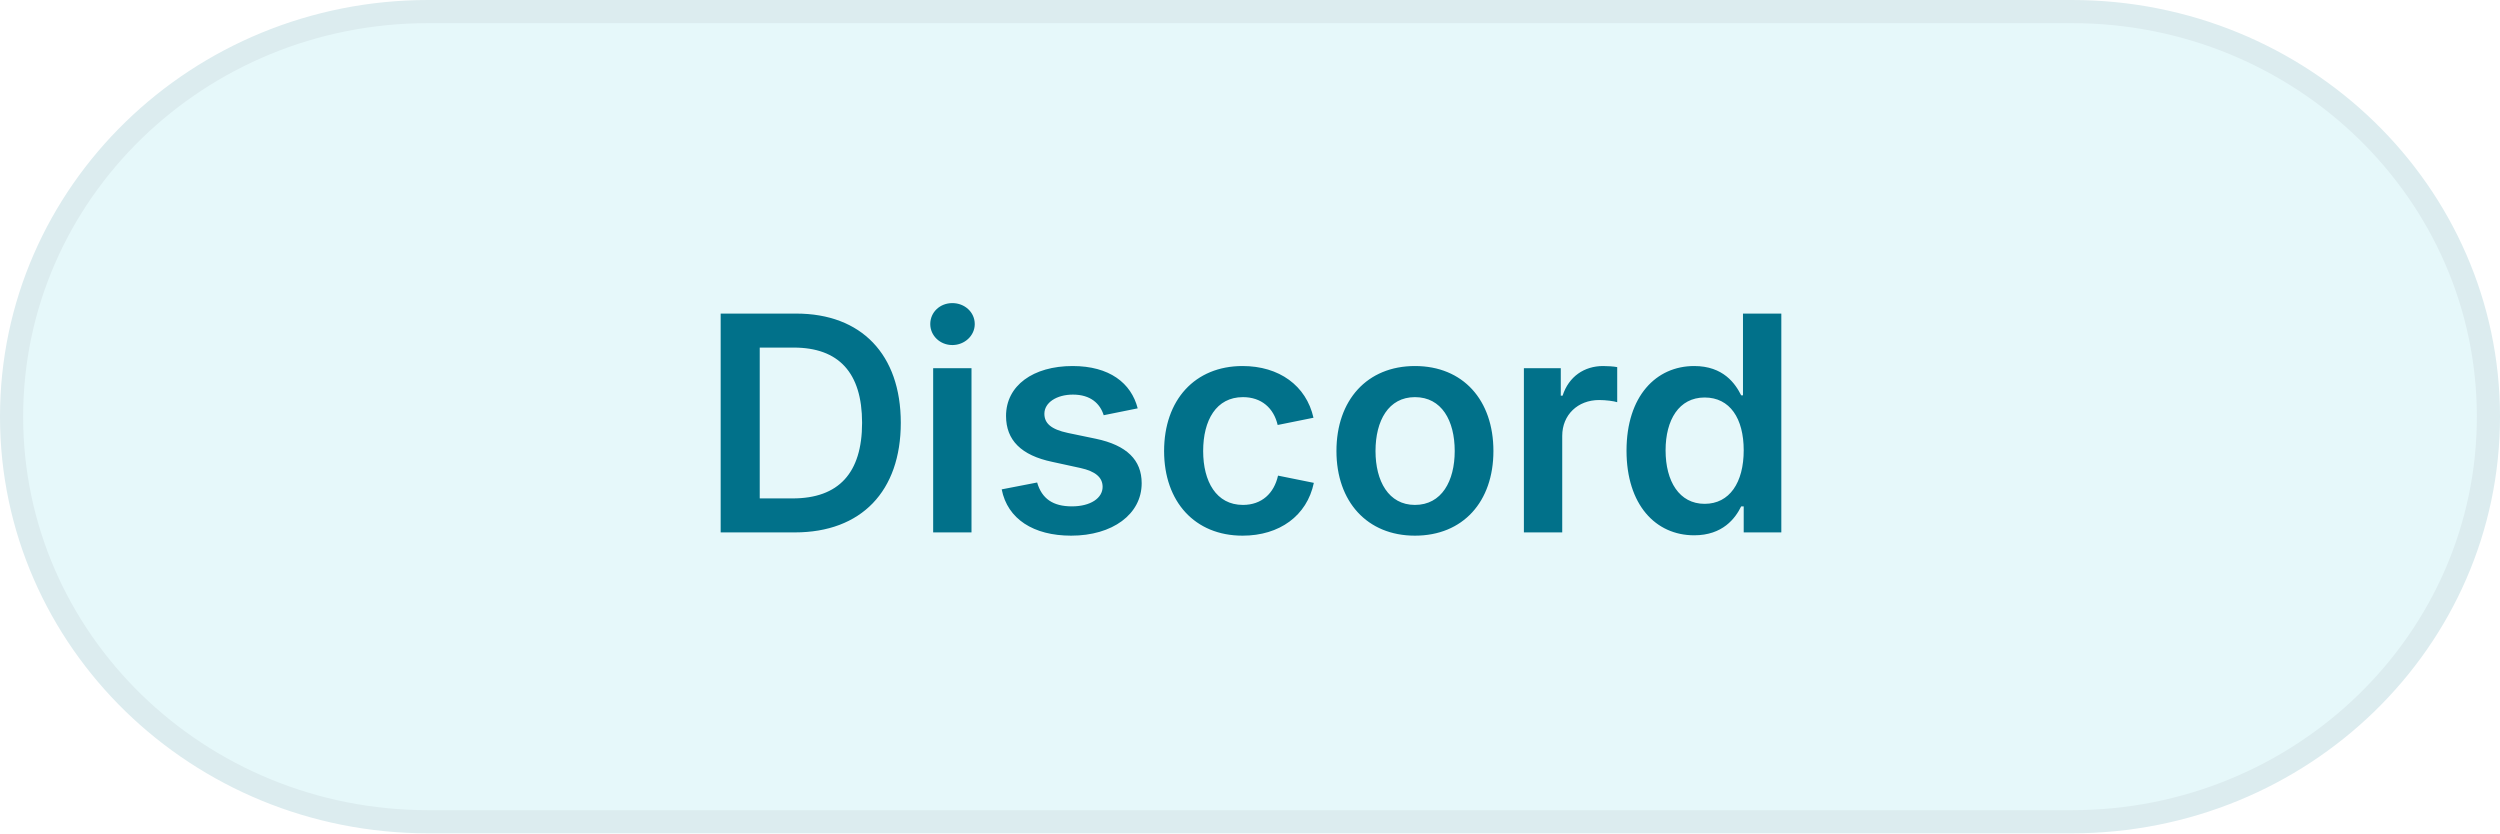
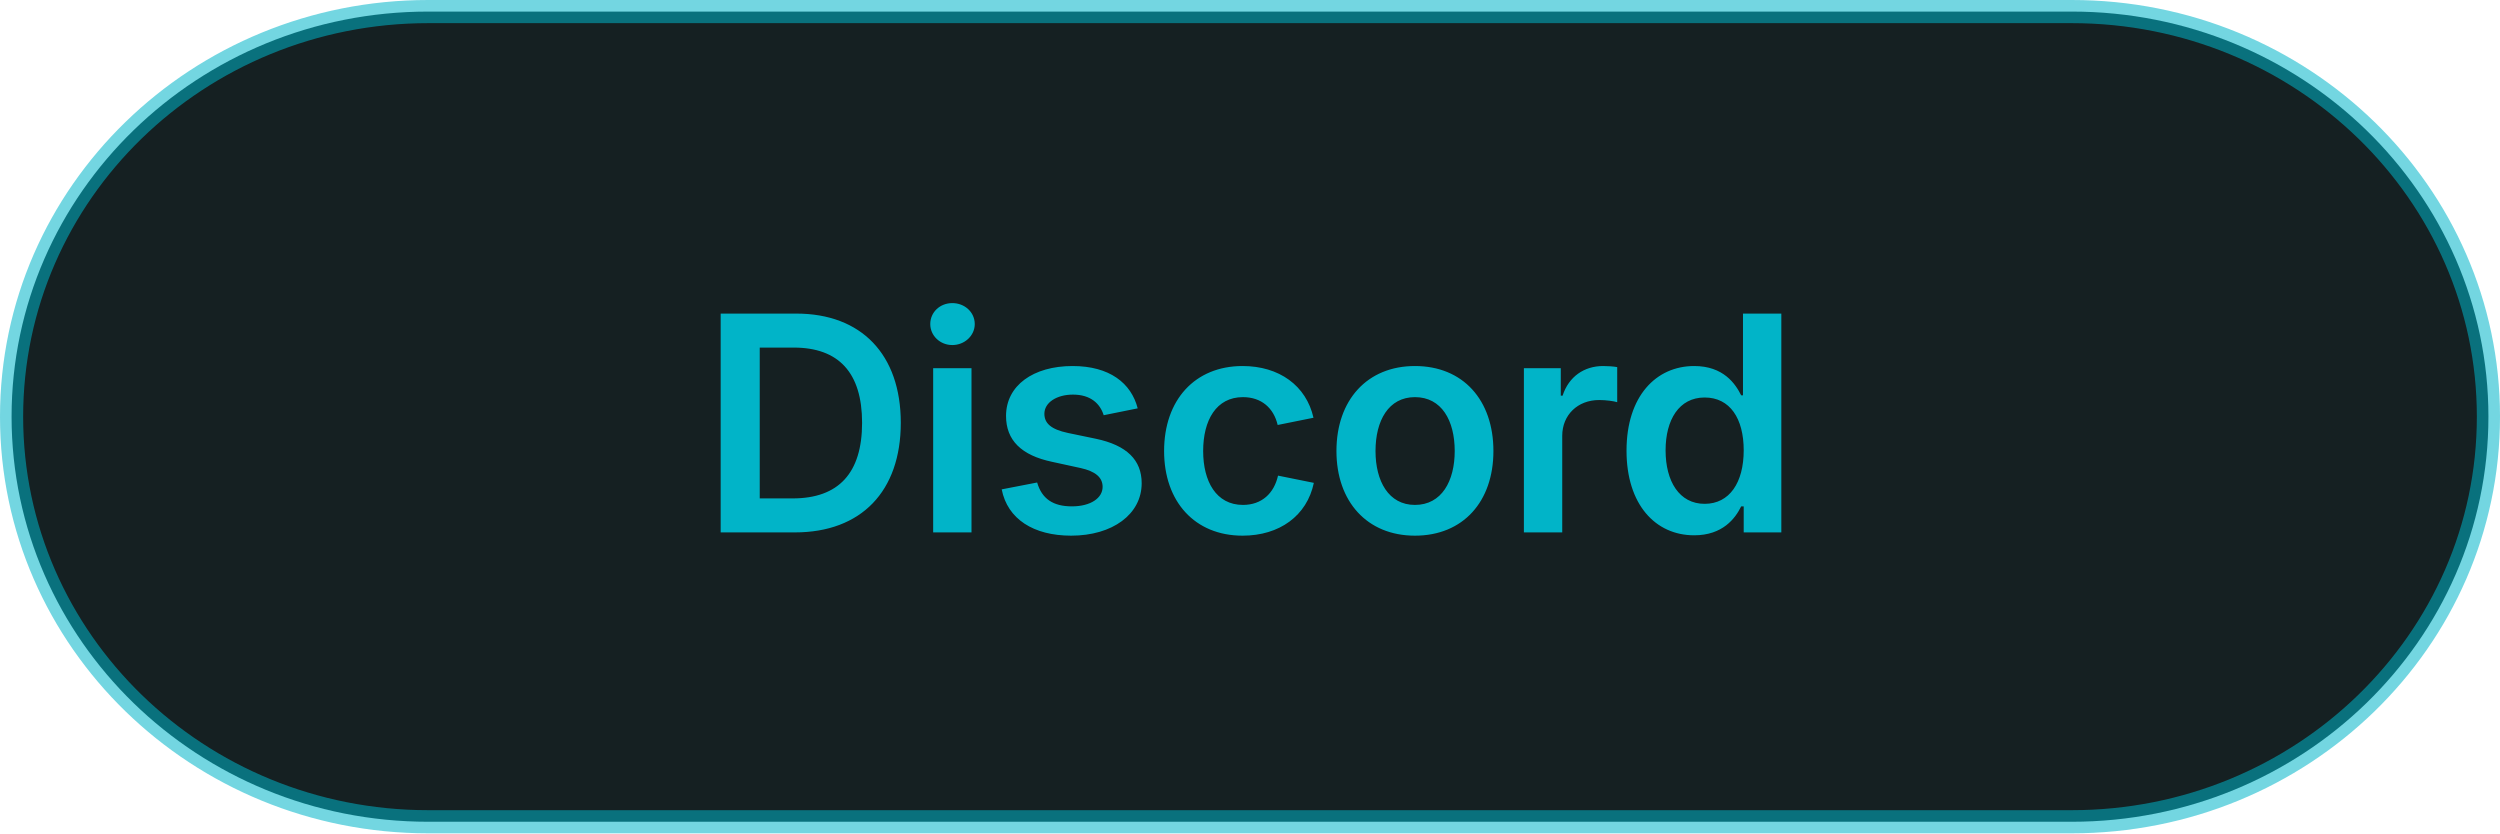
<svg xmlns="http://www.w3.org/2000/svg" width="108" height="36" viewBox="0 0 108 36" role="img" aria-label="Discord">
-   <rect x="0.5" y="0.5" width="107" height="35" rx="18.0" fill="rgba(1,180,200,0.10)" stroke="#DCECEF" stroke-width="1" />
-   <text x="54.0" y="23.0" text-anchor="middle" font-family="-apple-system, BlinkMacSystemFont, 'Segoe UI', system-ui, sans-serif" font-size="13" font-weight="600" letter-spacing="-0.01em" fill="#01718A">Discord</text>
+   <rect x="0.5" y="0.5" width="107" height="35" rx="18" fill="#152022" stroke="#01b4c8" stroke-opacity="0.55" />
+   <text x="54" y="23" text-anchor="middle" font-family="-apple-system, BlinkMacSystemFont, 'Segoe UI', system-ui, sans-serif" font-size="13" font-weight="600" letter-spacing="-0.01em" fill="#01b4c8">Discord</text>
</svg>
